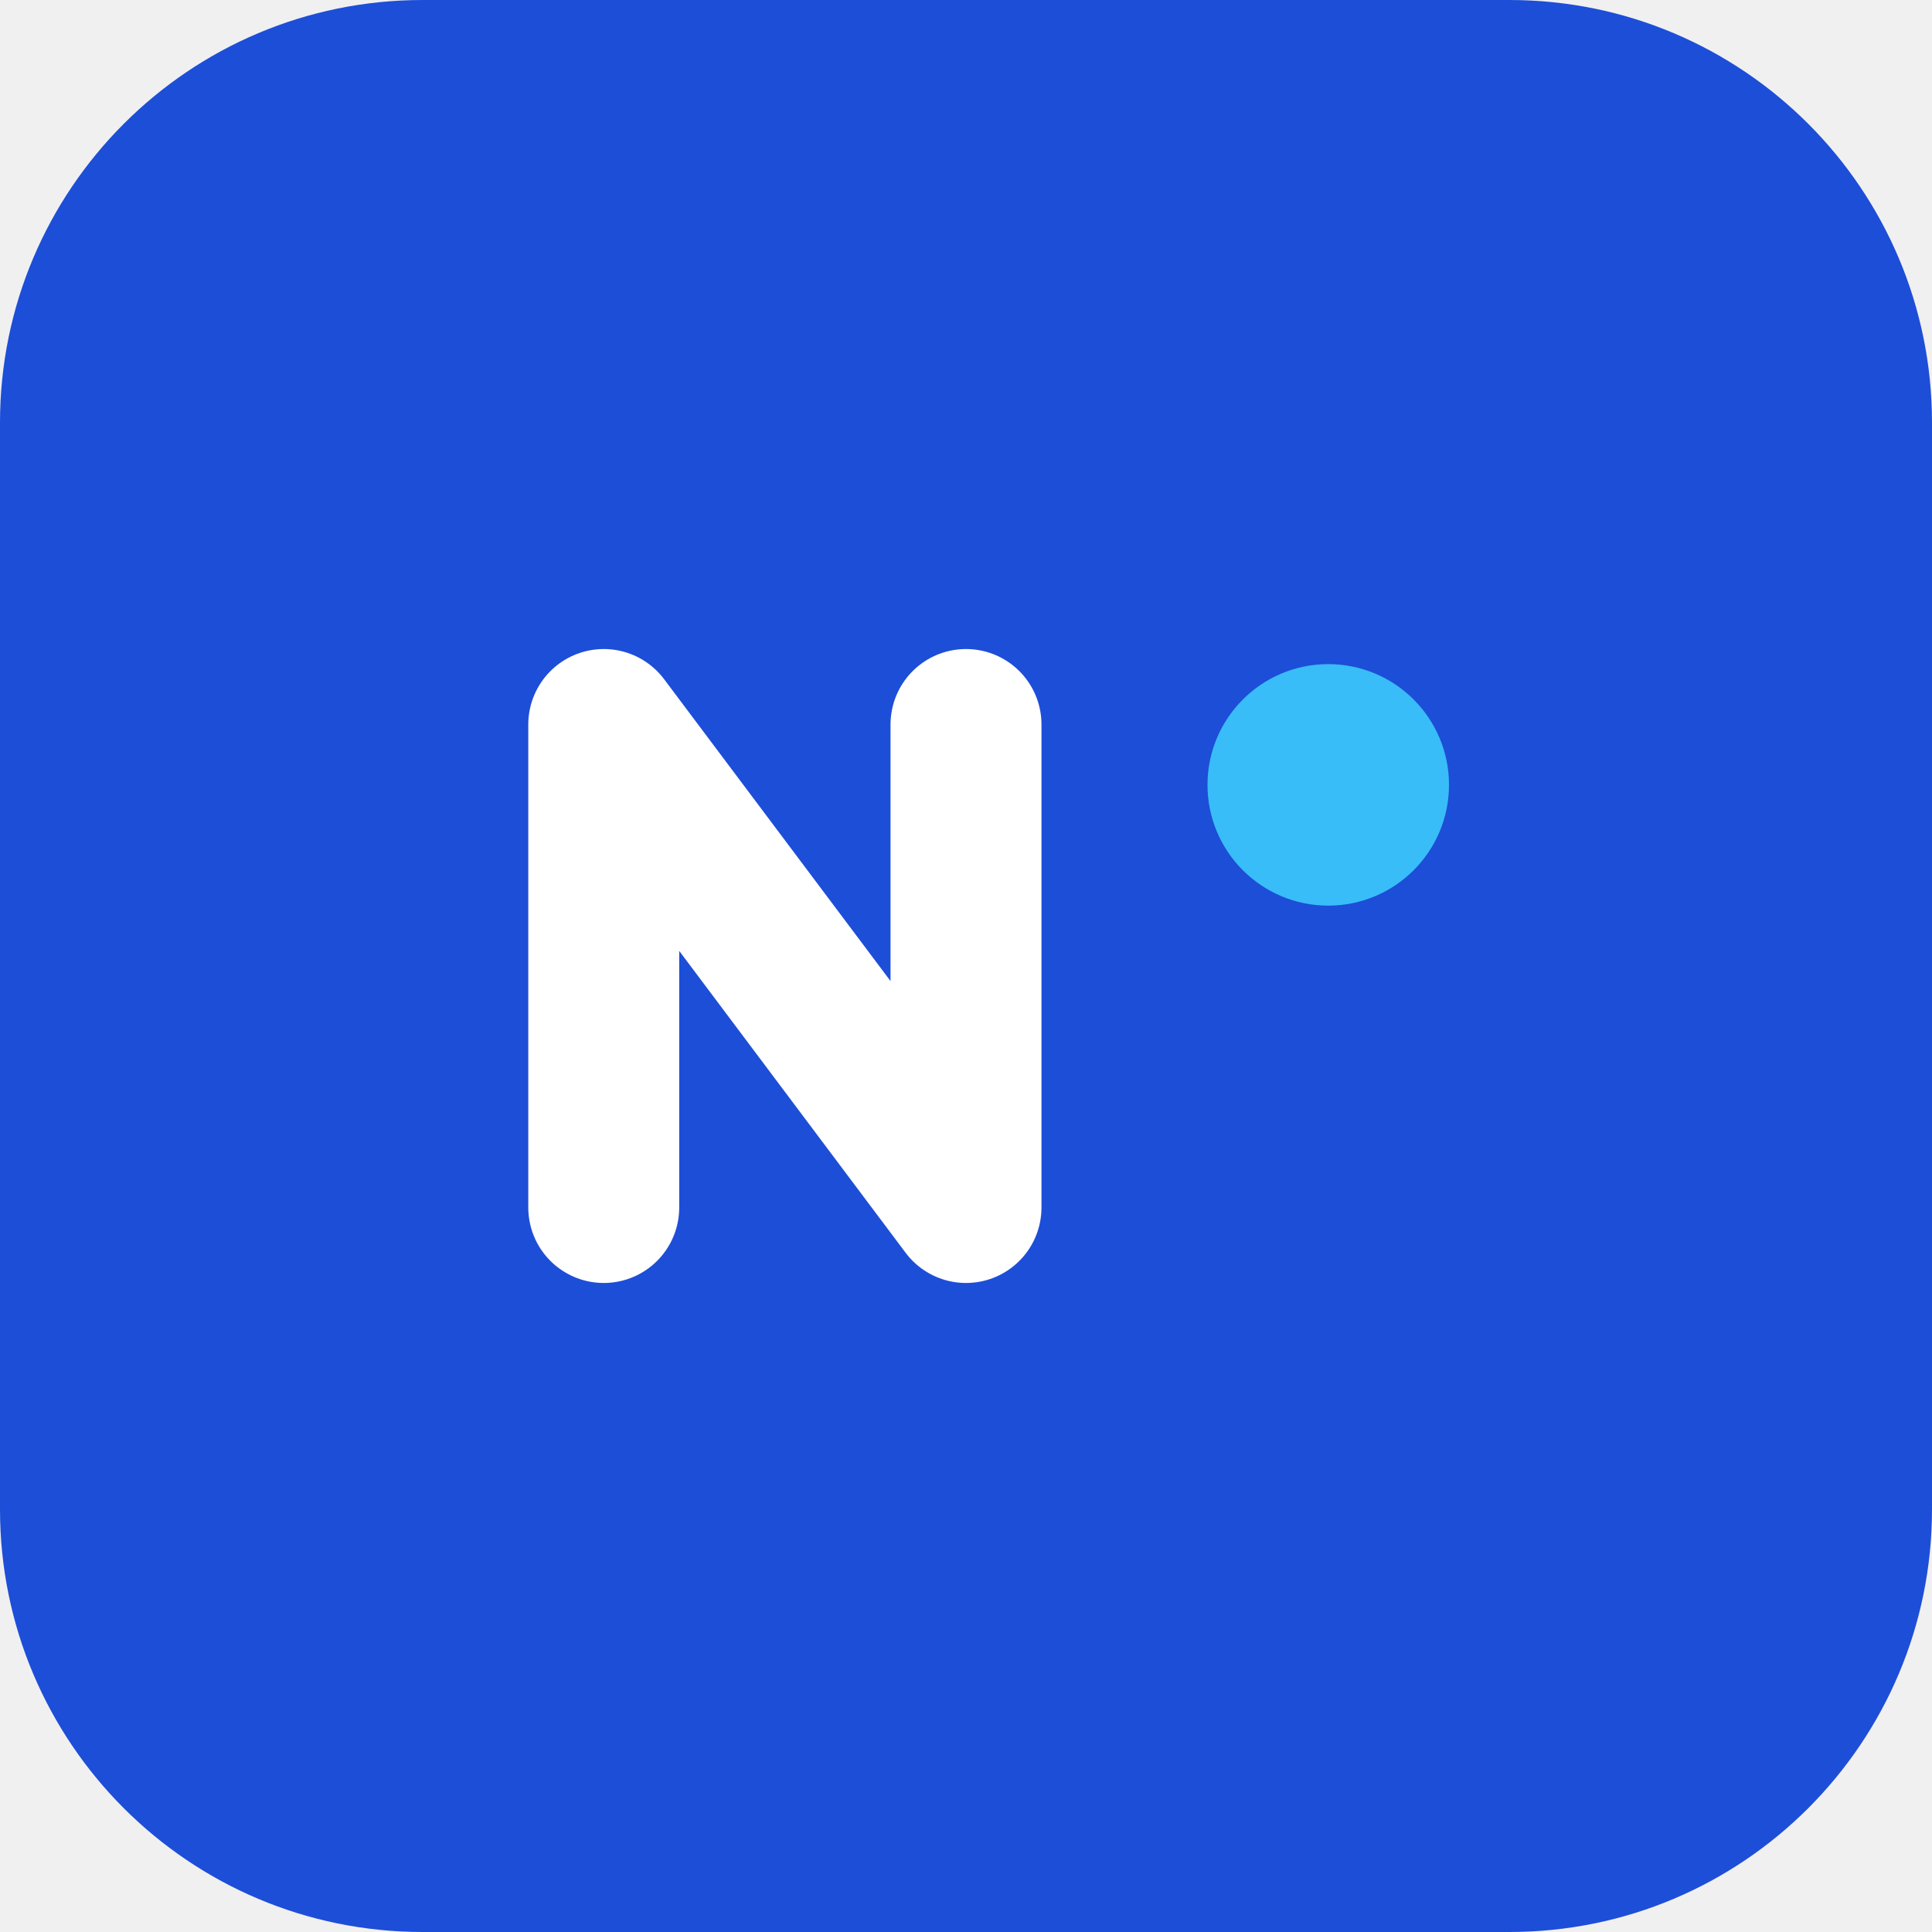
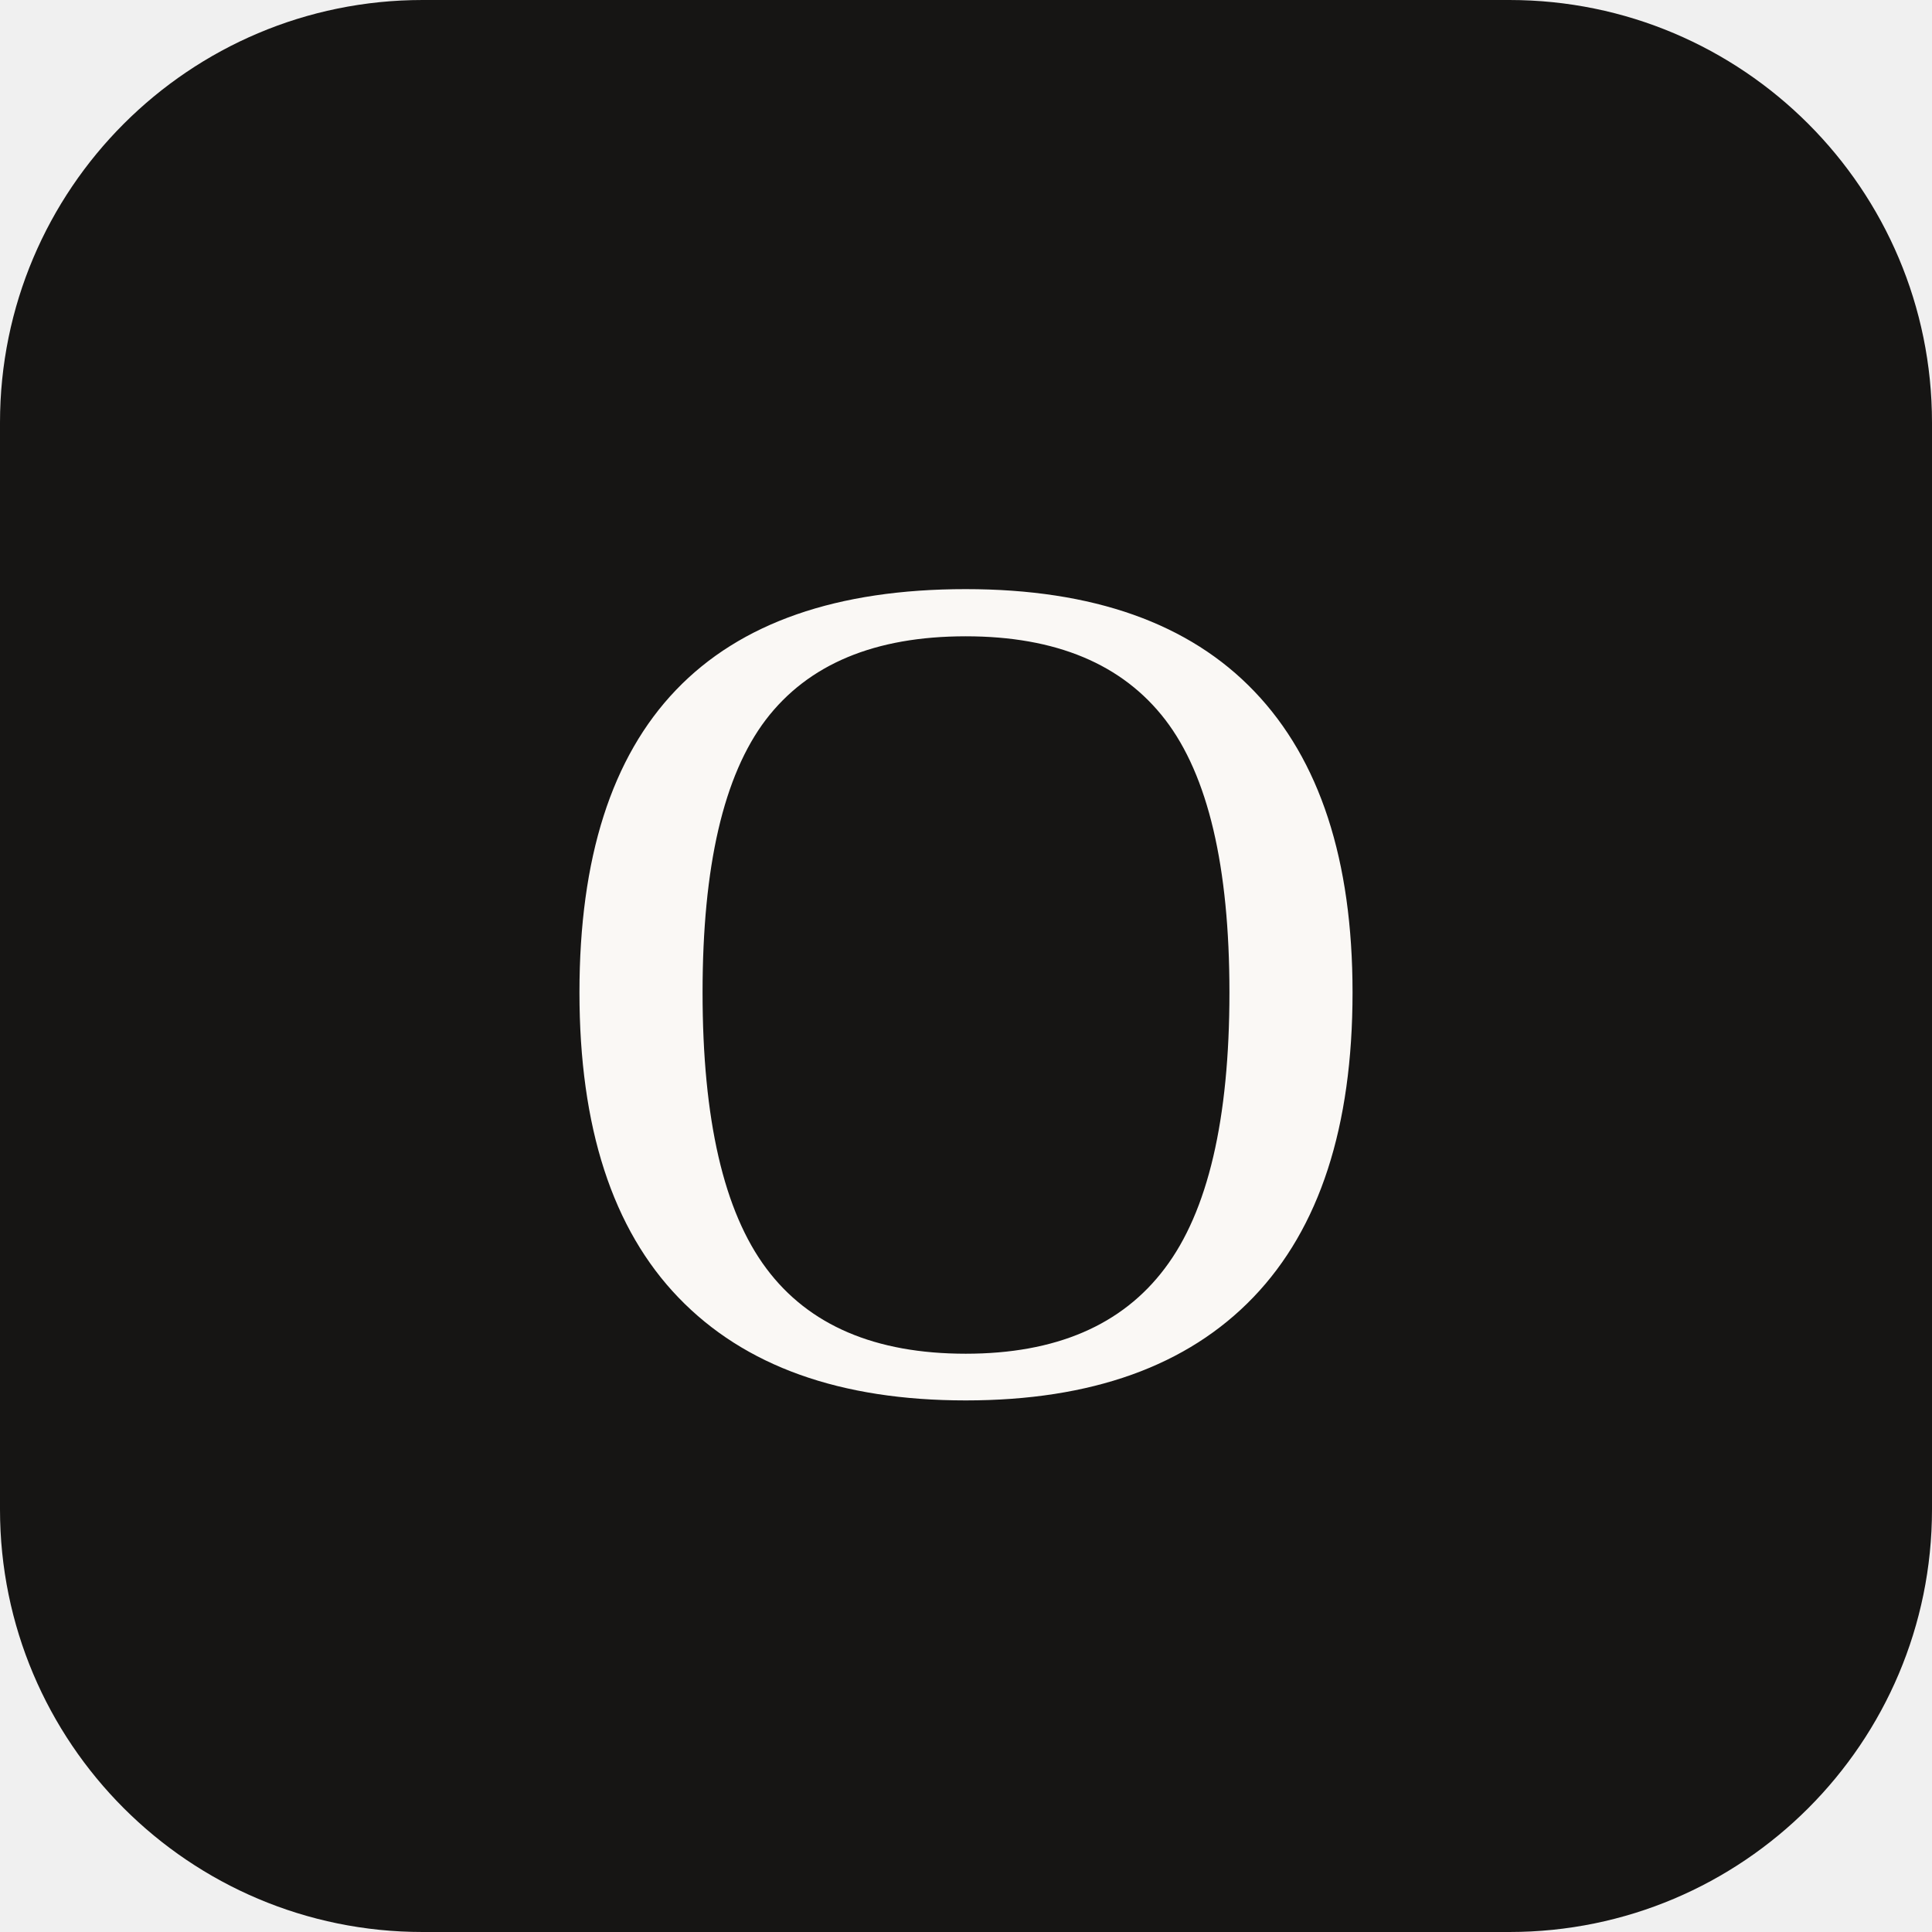
<svg xmlns="http://www.w3.org/2000/svg" viewBox="0 0 64 64">
-   <rect width="64" height="64" rx="14" fill="#1d4ed8" />
-   <path d="M20 40V24m0 0 12 16m0-16v16" fill="none" stroke="#fff" stroke-width="5" stroke-linecap="round" stroke-linejoin="round" />
-   <circle cx="44" cy="26" r="4" fill="#38bdf8" />
+   <rect width="64" height="64" rx="14" fill="#161514" />
+   <text x="32" y="46" text-anchor="middle" font-family="Georgia, 'Times New Roman', serif" font-size="40" fill="#faf8f5">O</text>
</svg>
